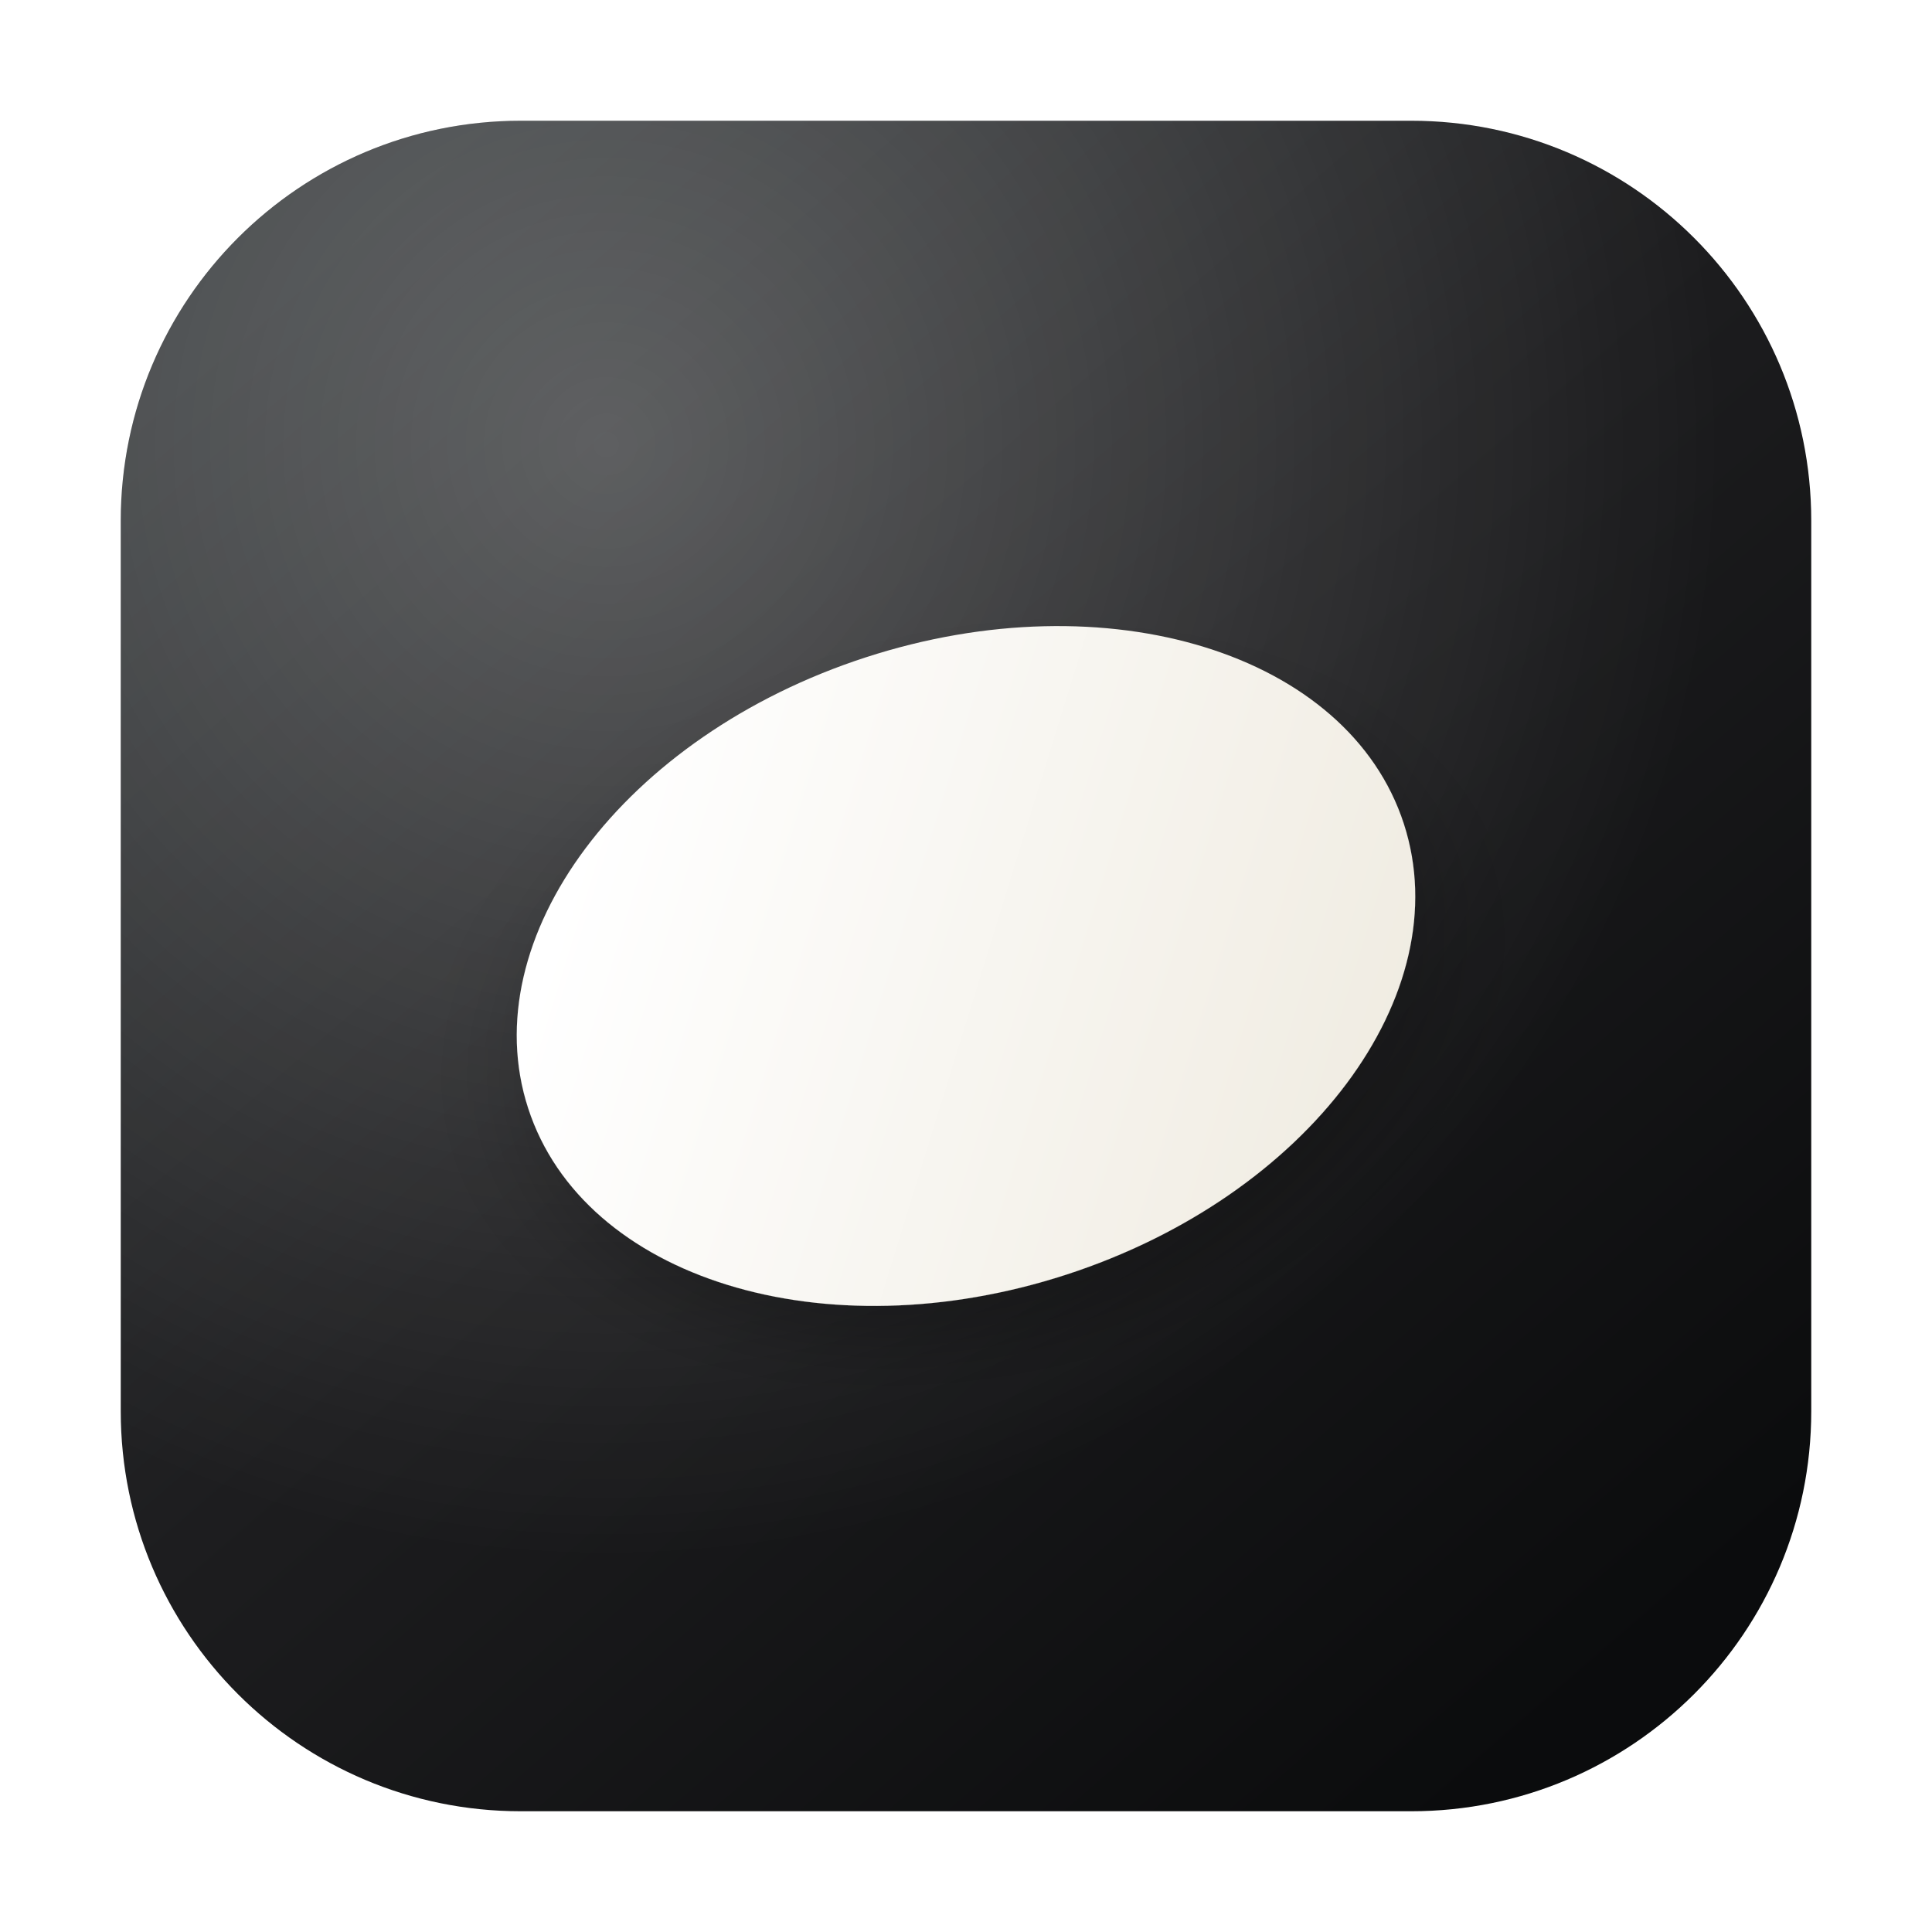
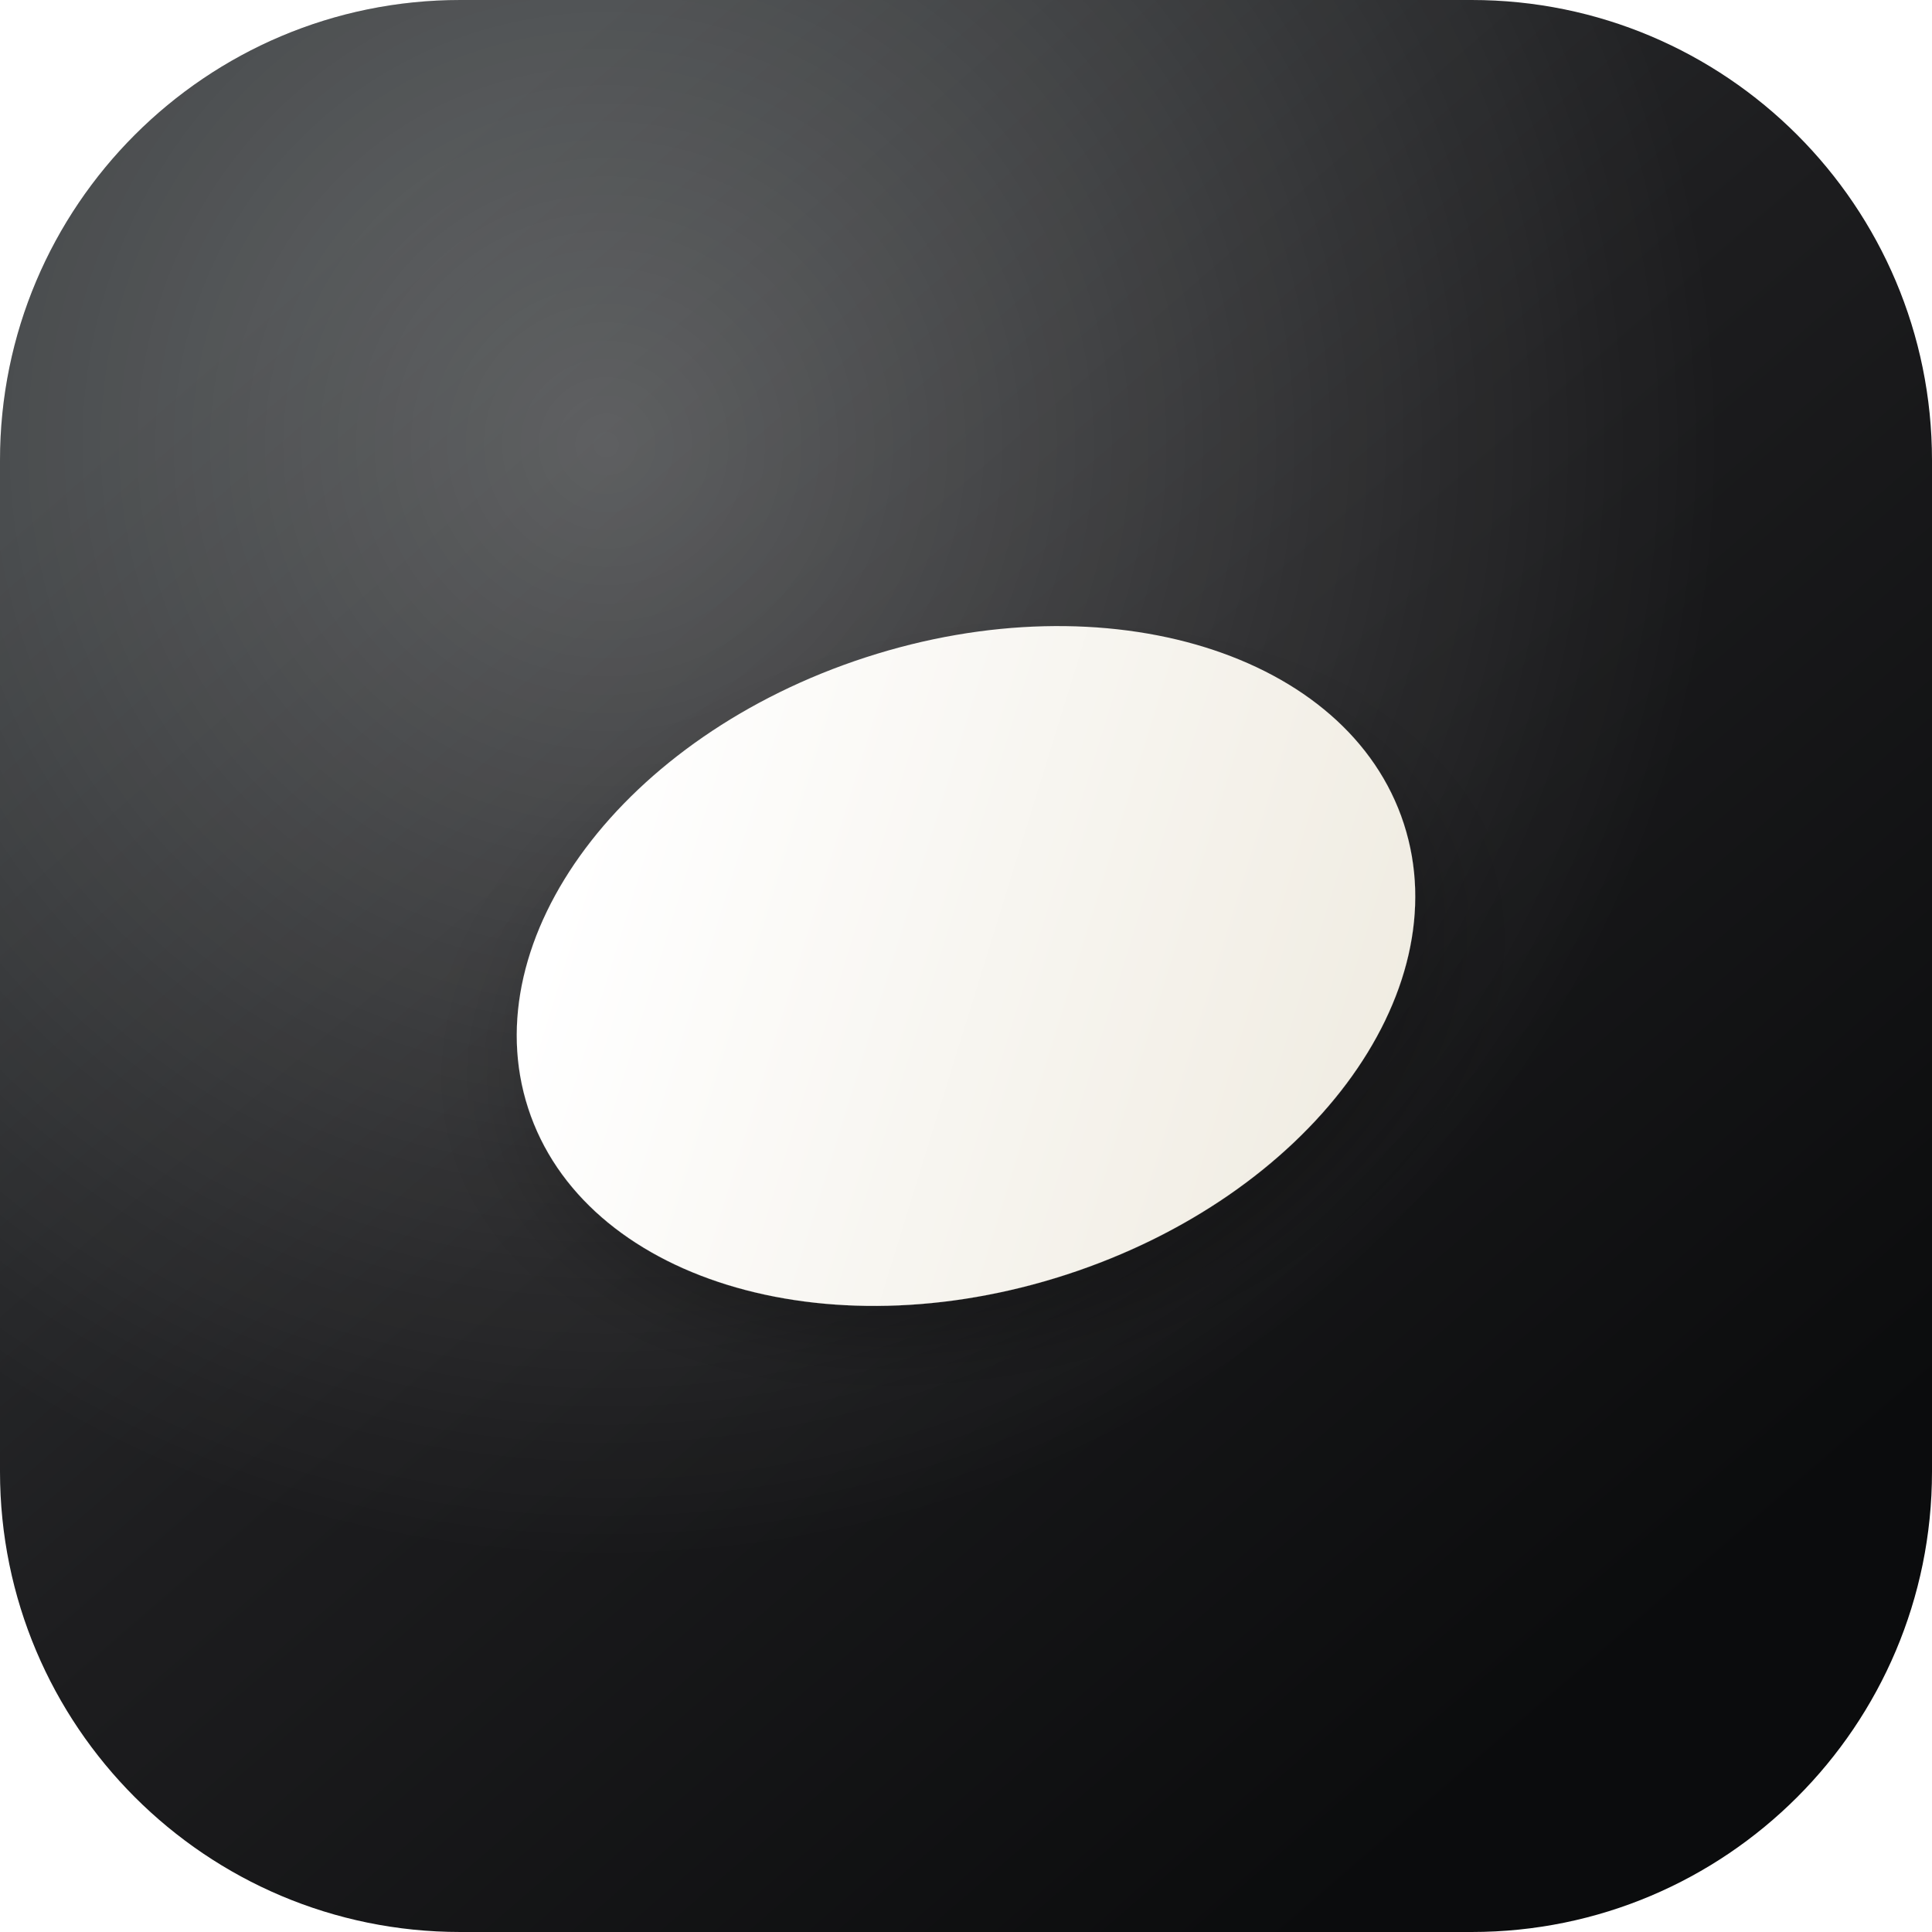
<svg xmlns="http://www.w3.org/2000/svg" width="1024" height="1024" viewBox="0 0 1024 1024">
  <defs>
    <linearGradient id="bg" x1="178" x2="846" y1="126" y2="898" gradientUnits="userSpaceOnUse">
      <stop offset="0" stop-color="#343739" />
      <stop offset="0.46" stop-color="#1D1D1F" />
      <stop offset="1" stop-color="#0B0C0D" />
    </linearGradient>
    <radialGradient id="glow" cx="0" cy="0" r="1" gradientTransform="matrix(390 440 -440 390 322 238)" gradientUnits="userSpaceOnUse">
      <stop offset="0" stop-color="#FFFFFF" stop-opacity="0.24" />
      <stop offset="1" stop-color="#FFFFFF" stop-opacity="0" />
    </radialGradient>
    <linearGradient id="mark" x1="342" x2="708" y1="380" y2="638" gradientUnits="userSpaceOnUse">
      <stop offset="0" stop-color="#FFFFFF" />
      <stop offset="1" stop-color="#F0ECE2" />
    </linearGradient>
    <filter id="soft-shadow" x="180" y="240" width="664" height="544" color-interpolation-filters="sRGB" filterUnits="userSpaceOnUse">
      <feDropShadow dx="0" dy="24" stdDeviation="24" flood-color="#000000" flood-opacity="0.22" />
    </filter>
  </defs>
-   <rect x="64" y="64" width="896" height="896" rx="212" fill="url(#bg)" />
-   <rect x="64" y="64" width="896" height="896" rx="212" fill="url(#glow)" />
+   <rect width="1024" height="1024" rx="244" fill="url(#bg)" />
+   <rect width="1024" height="1024" rx="244" fill="url(#glow)" />
  <g filter="url(#soft-shadow)" transform="rotate(-18 512 512)">
    <ellipse cx="512" cy="512" rx="244" ry="172" fill="url(#mark)" />
  </g>
</svg>
